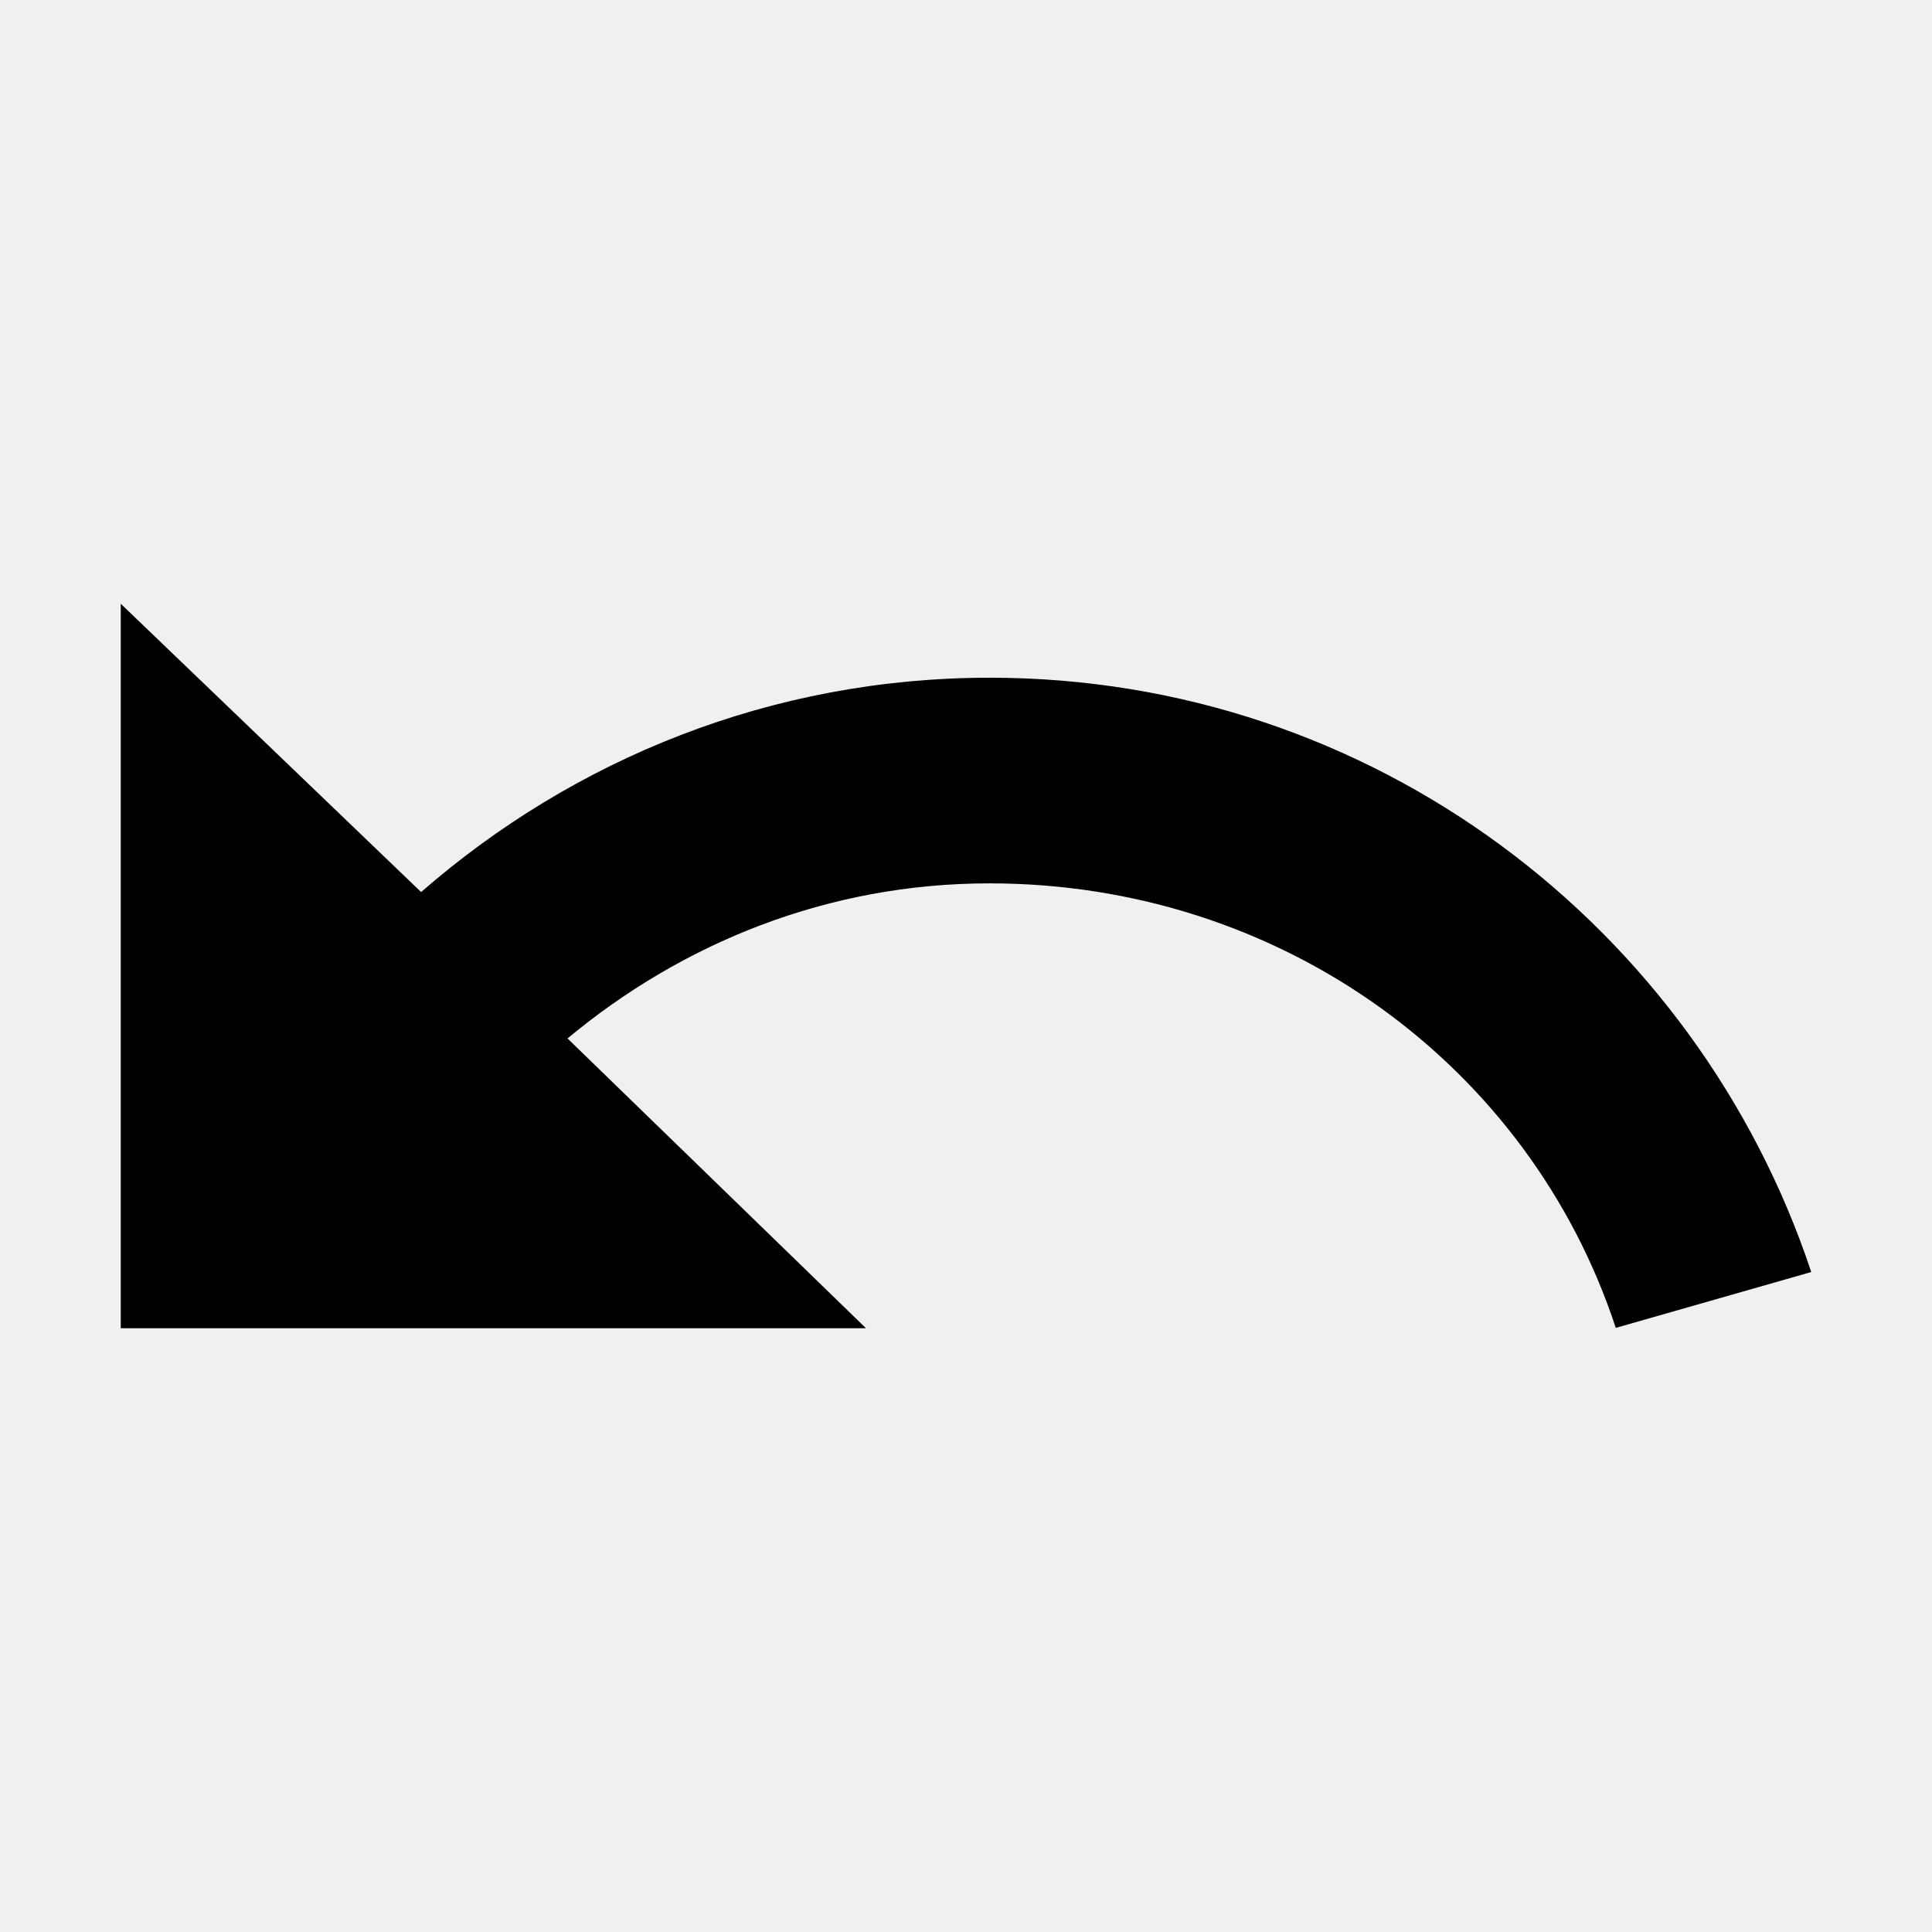
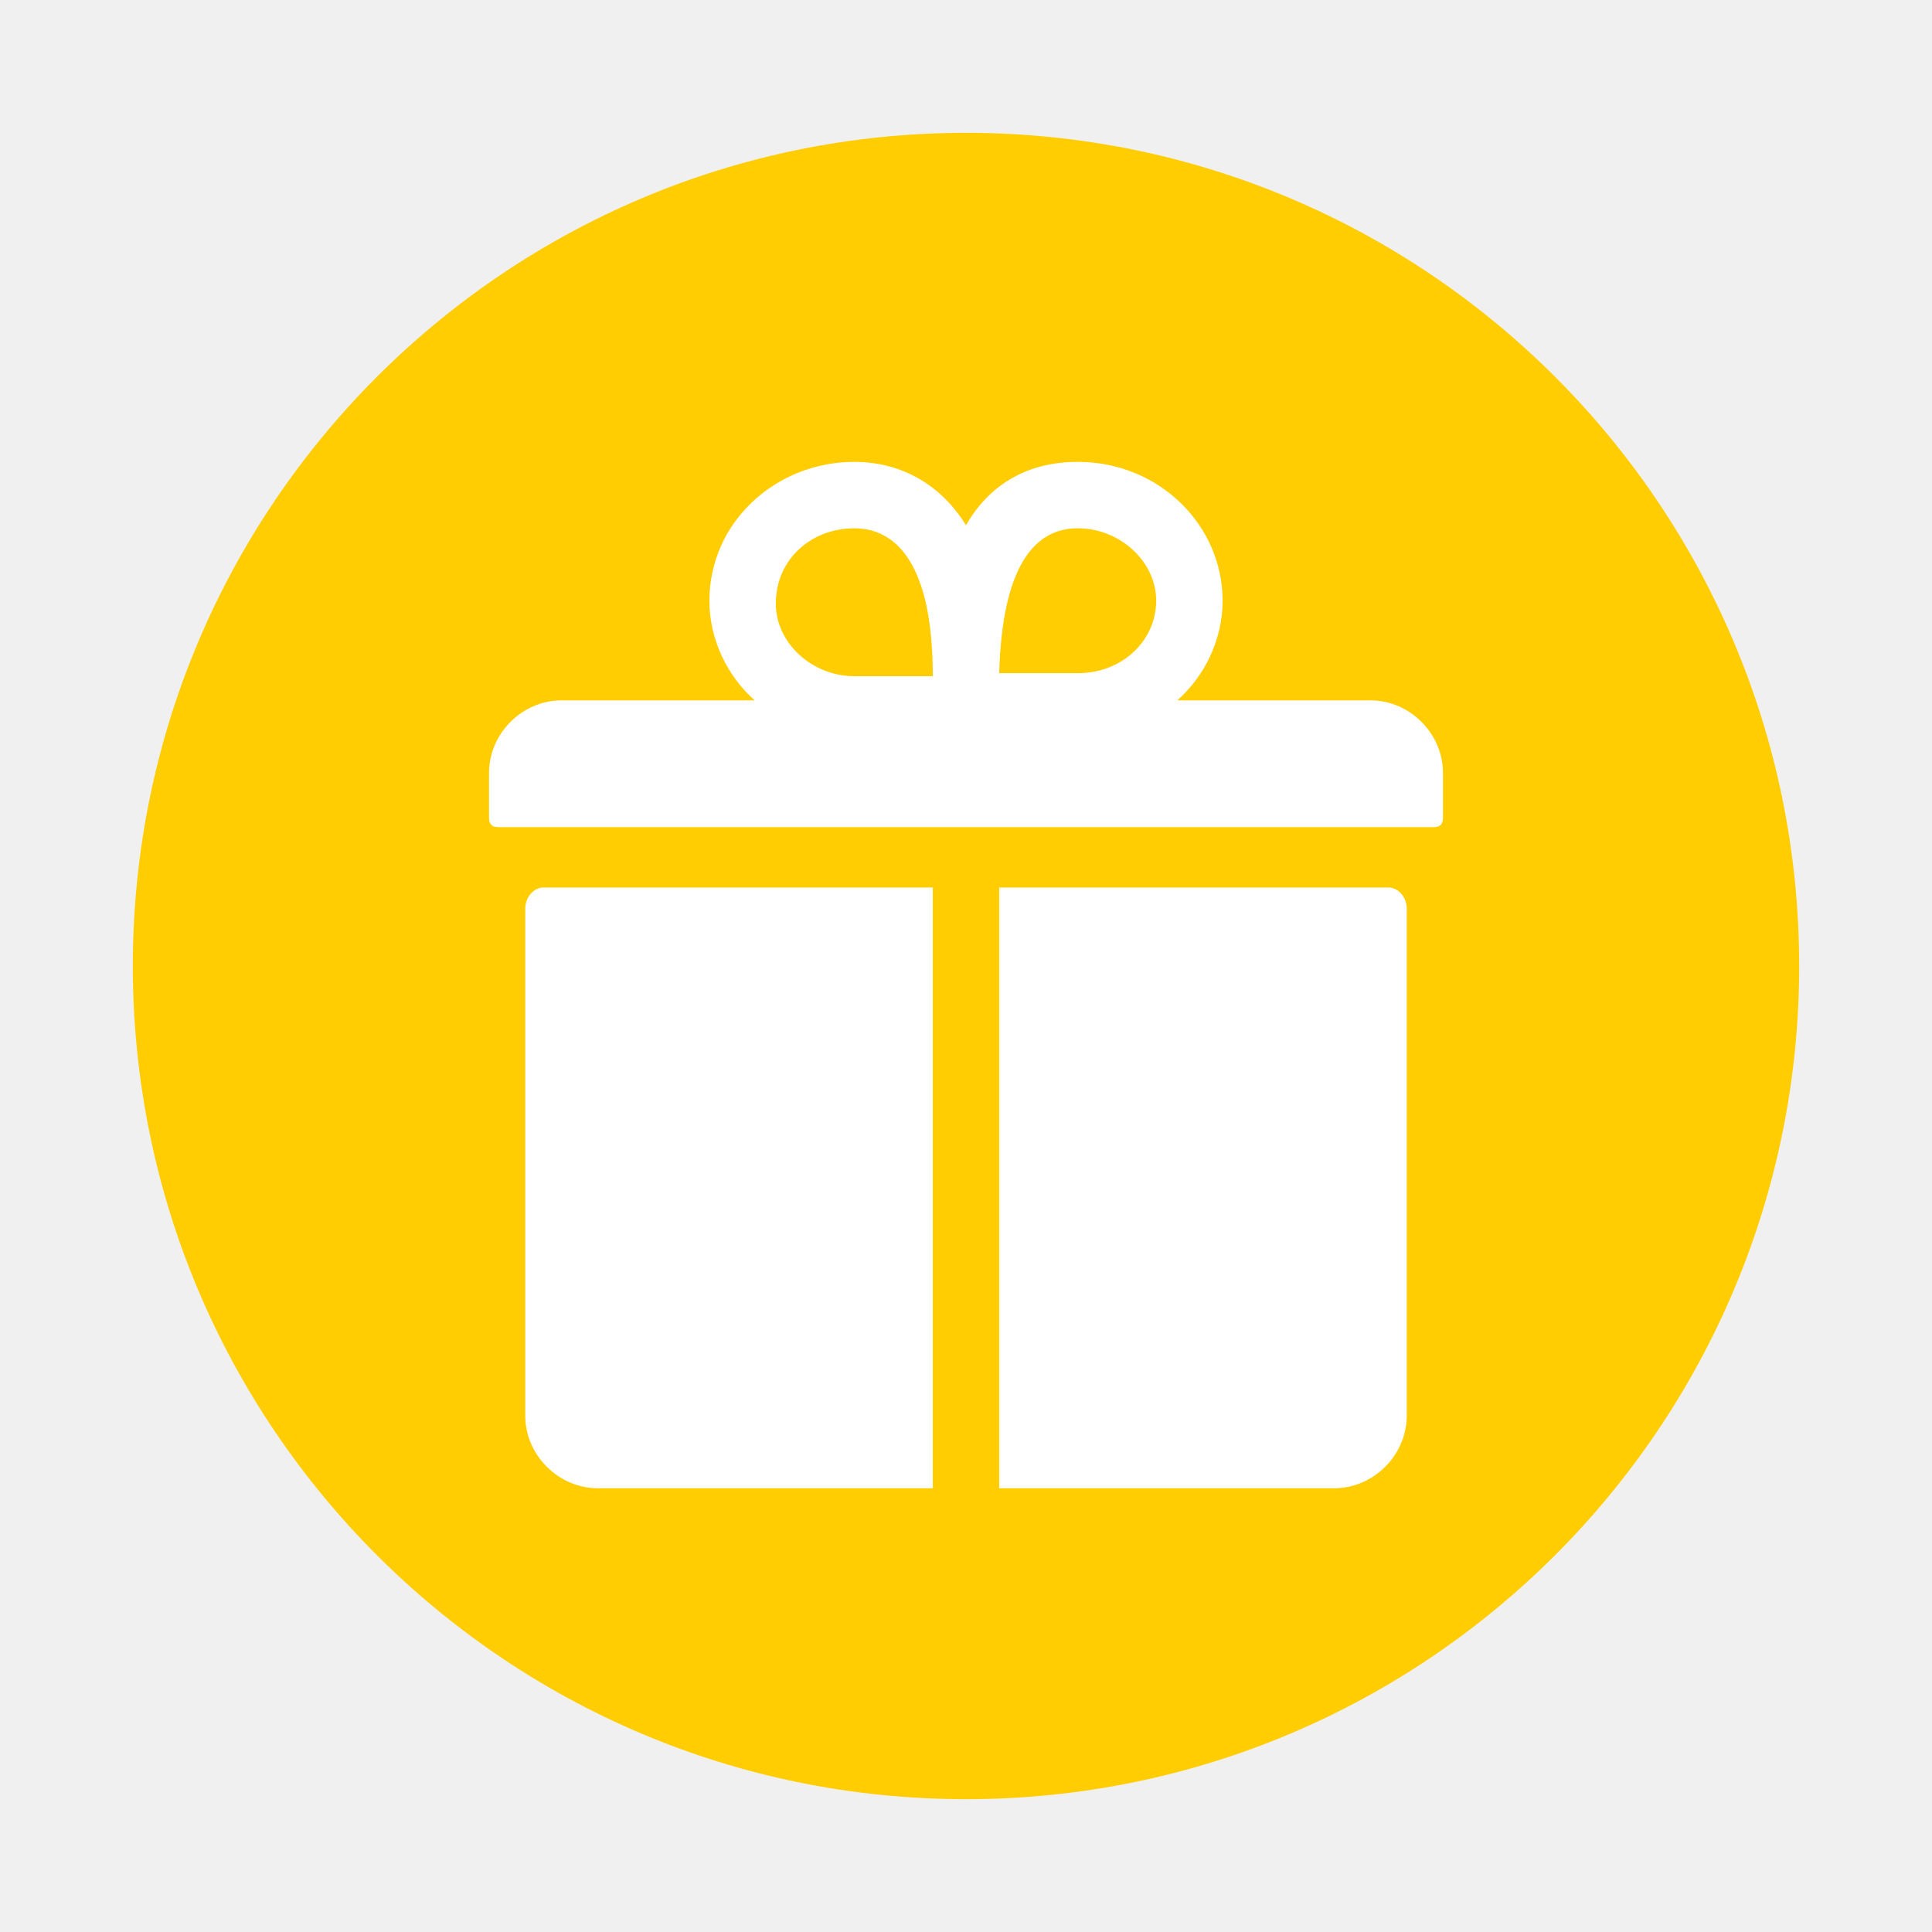
- <svg xmlns="http://www.w3.org/2000/svg" viewBox="0 0 512 512">
-   <path d="M262.3 179.6c-57.9 0-110.3 21.6-150.7 56.8L32 160v192h197.5l-79.1-76.8c30.4-25.3 69-41.1 111.8-41.1 77.3 0 143.1 48.2 166 117.8l51.8-14.8c-30.4-91.4-116.2-157.5-217.7-157.5z" />
+ <svg xmlns="http://www.w3.org/2000/svg" version="1.1" id="Livello_1" x="0px" y="0px" viewBox="0 0 64 64" style="enable-background:new 0 0 64 64;" xml:space="preserve">
+   <style type="text/css">
+ 	.st0{fill:#FFCD02;}
+ 	.st1{fill:#FFFFFF;}
+ </style>
+   <circle class="st0" cx="32" cy="32" r="27.6" />
+   <path class="st1" d="M45.4,23.2H39c0.9-0.8,1.5-2,1.5-3.3c0-2.5-2.1-4.6-4.8-4.6c-1.6,0-2.9,0.7-3.7,2.1c-0.8-1.3-2.1-2.1-3.7-2.1  c-2.6,0-4.8,2-4.8,4.6c0,1.3,0.6,2.5,1.5,3.3h-6.4c-1.3,0-2.4,1.1-2.4,2.4v1.5c0,0.2,0.1,0.3,0.3,0.3h31c0.2,0,0.3-0.1,0.3-0.3v-1.5  C47.8,24.3,46.7,23.2,45.4,23.2z M35.7,17.5c1.4,0,2.6,1.1,2.6,2.4c0,1.3-1.1,2.4-2.6,2.4h-2.6C33.2,18.7,34.3,17.5,35.7,17.5z   M28.3,17.5c1.4,0,2.6,1.2,2.6,4.9h-2.6c-1.4,0-2.6-1.1-2.6-2.4C25.7,18.5,26.9,17.5,28.3,17.5z M17.4,30.1v16.8  c0,1.3,1.1,2.4,2.4,2.4h11.1V29.4H18C17.7,29.4,17.4,29.7,17.4,30.1z M46,29.4H33.1v19.9h11.1c1.3,0,2.4-1.1,2.4-2.4V30.1  C46.6,29.7,46.3,29.4,46,29.4z" />
</svg>
